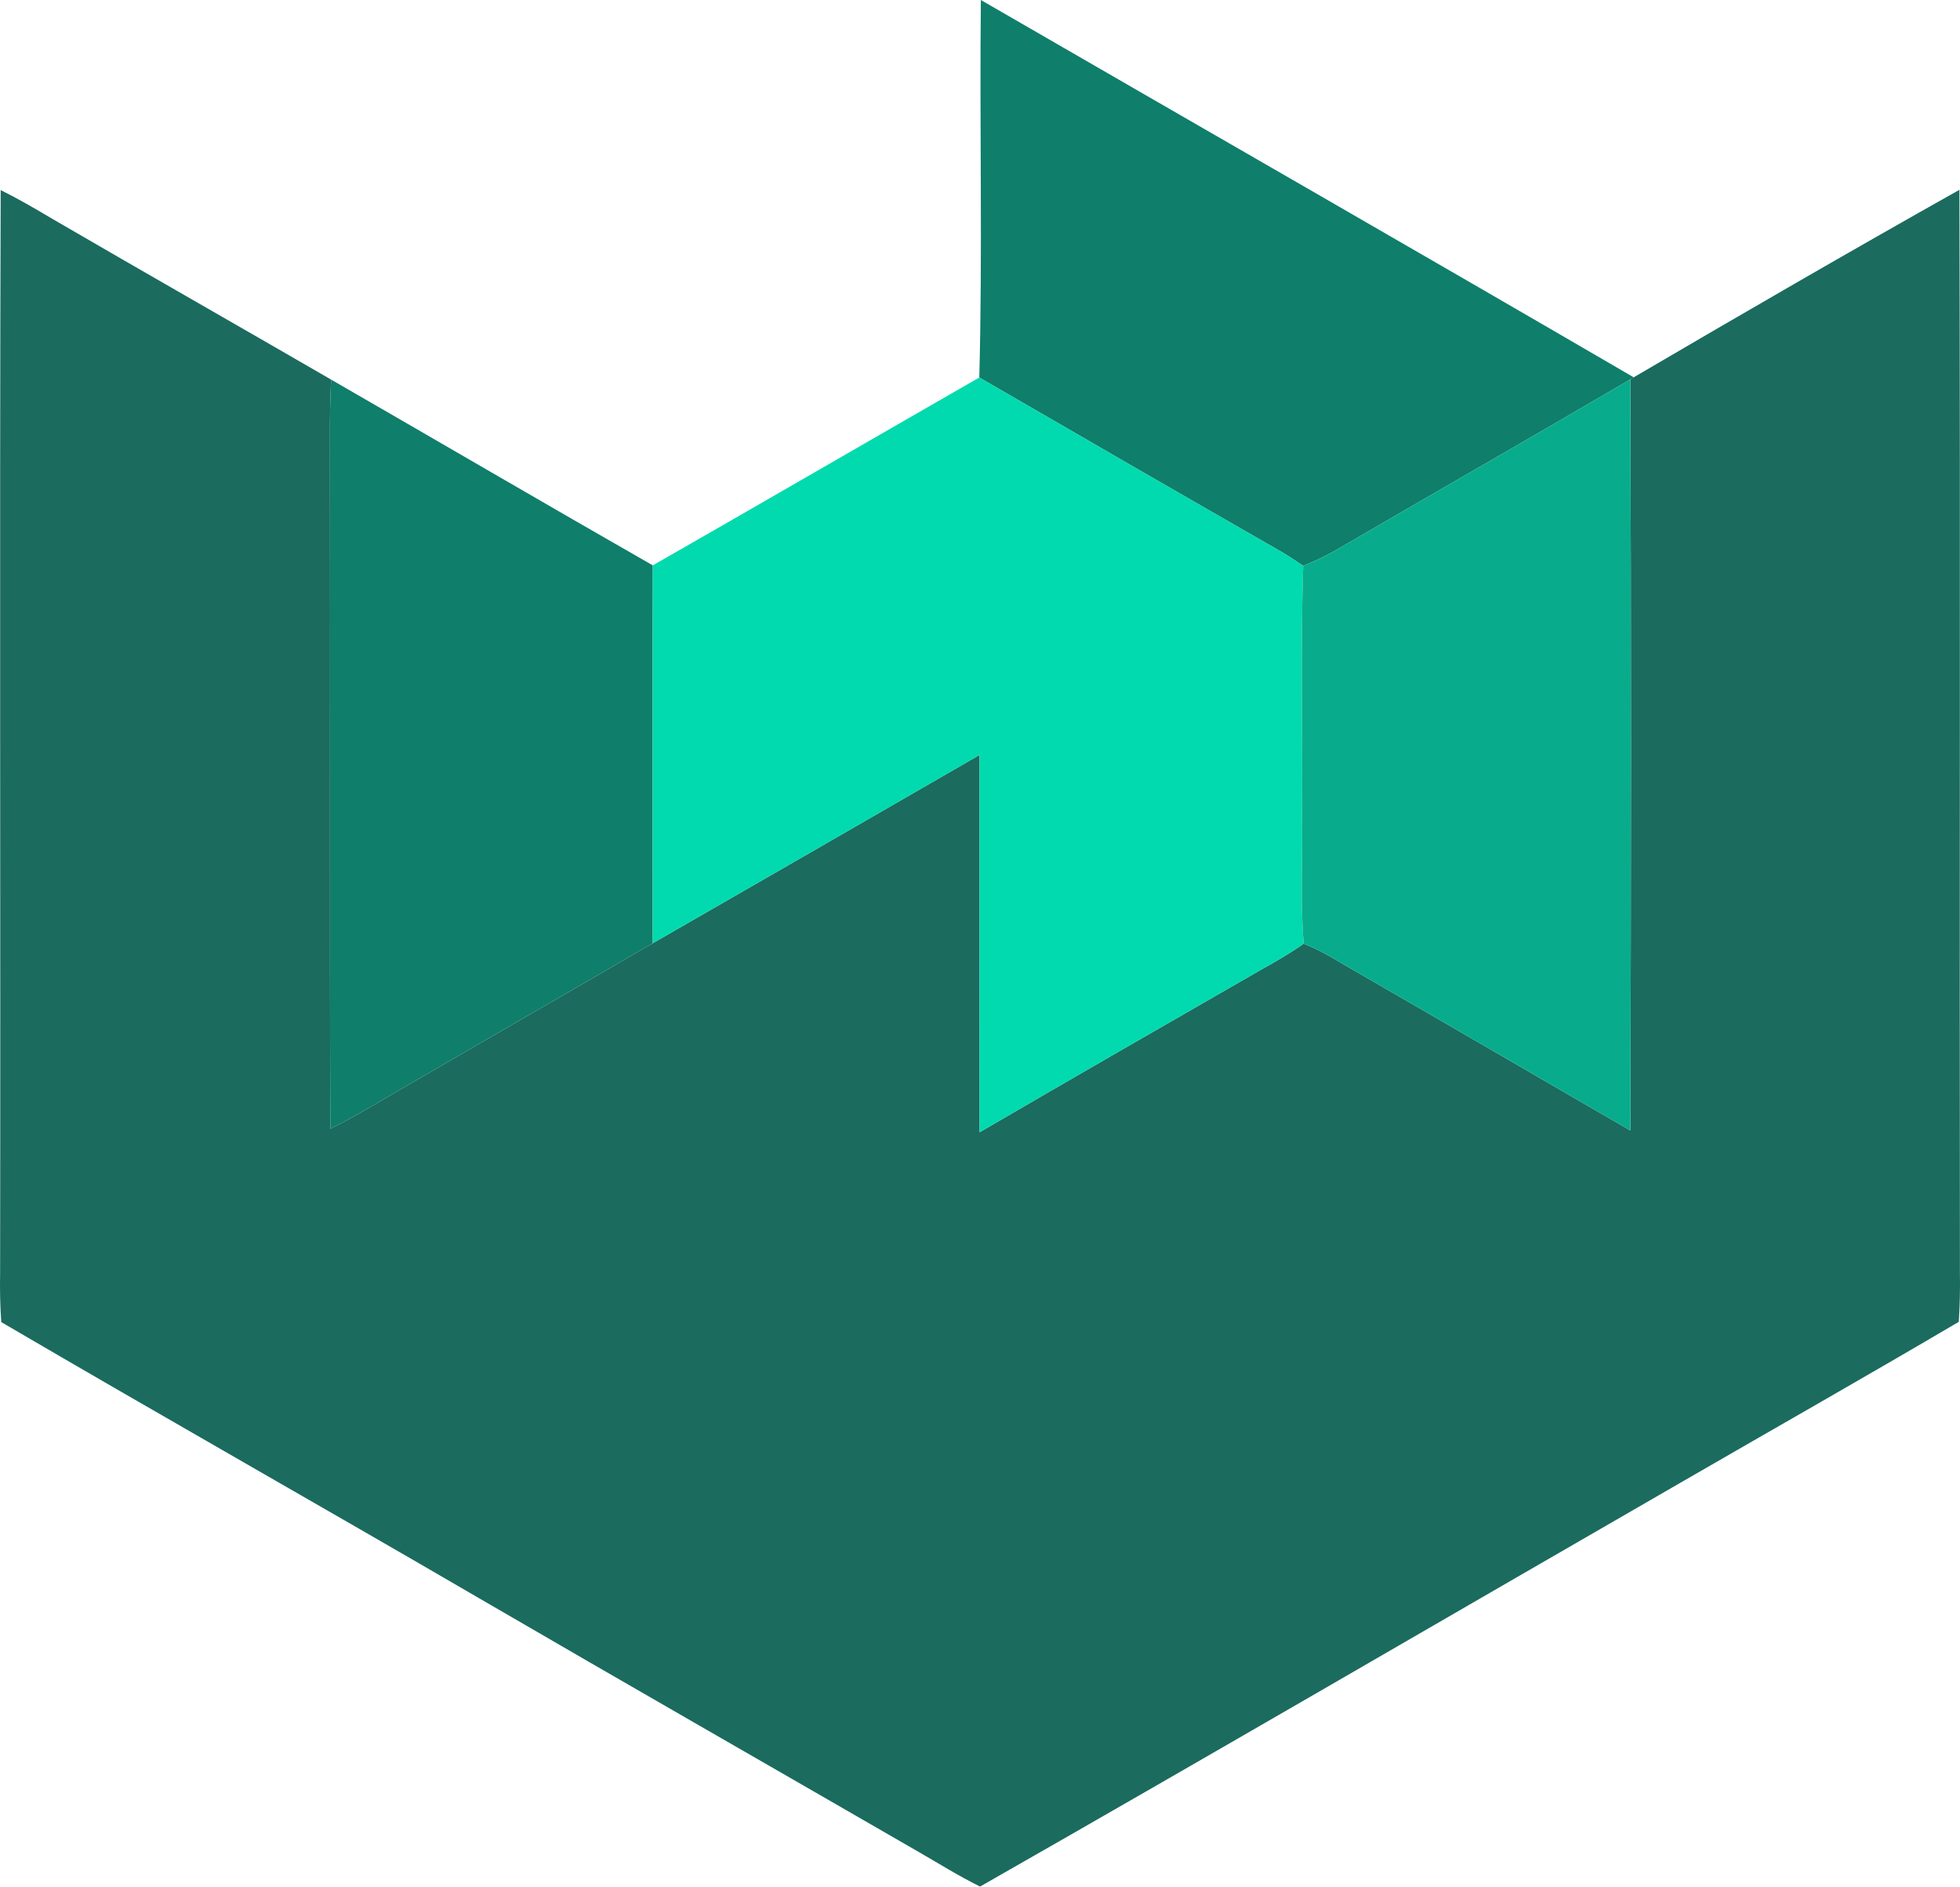
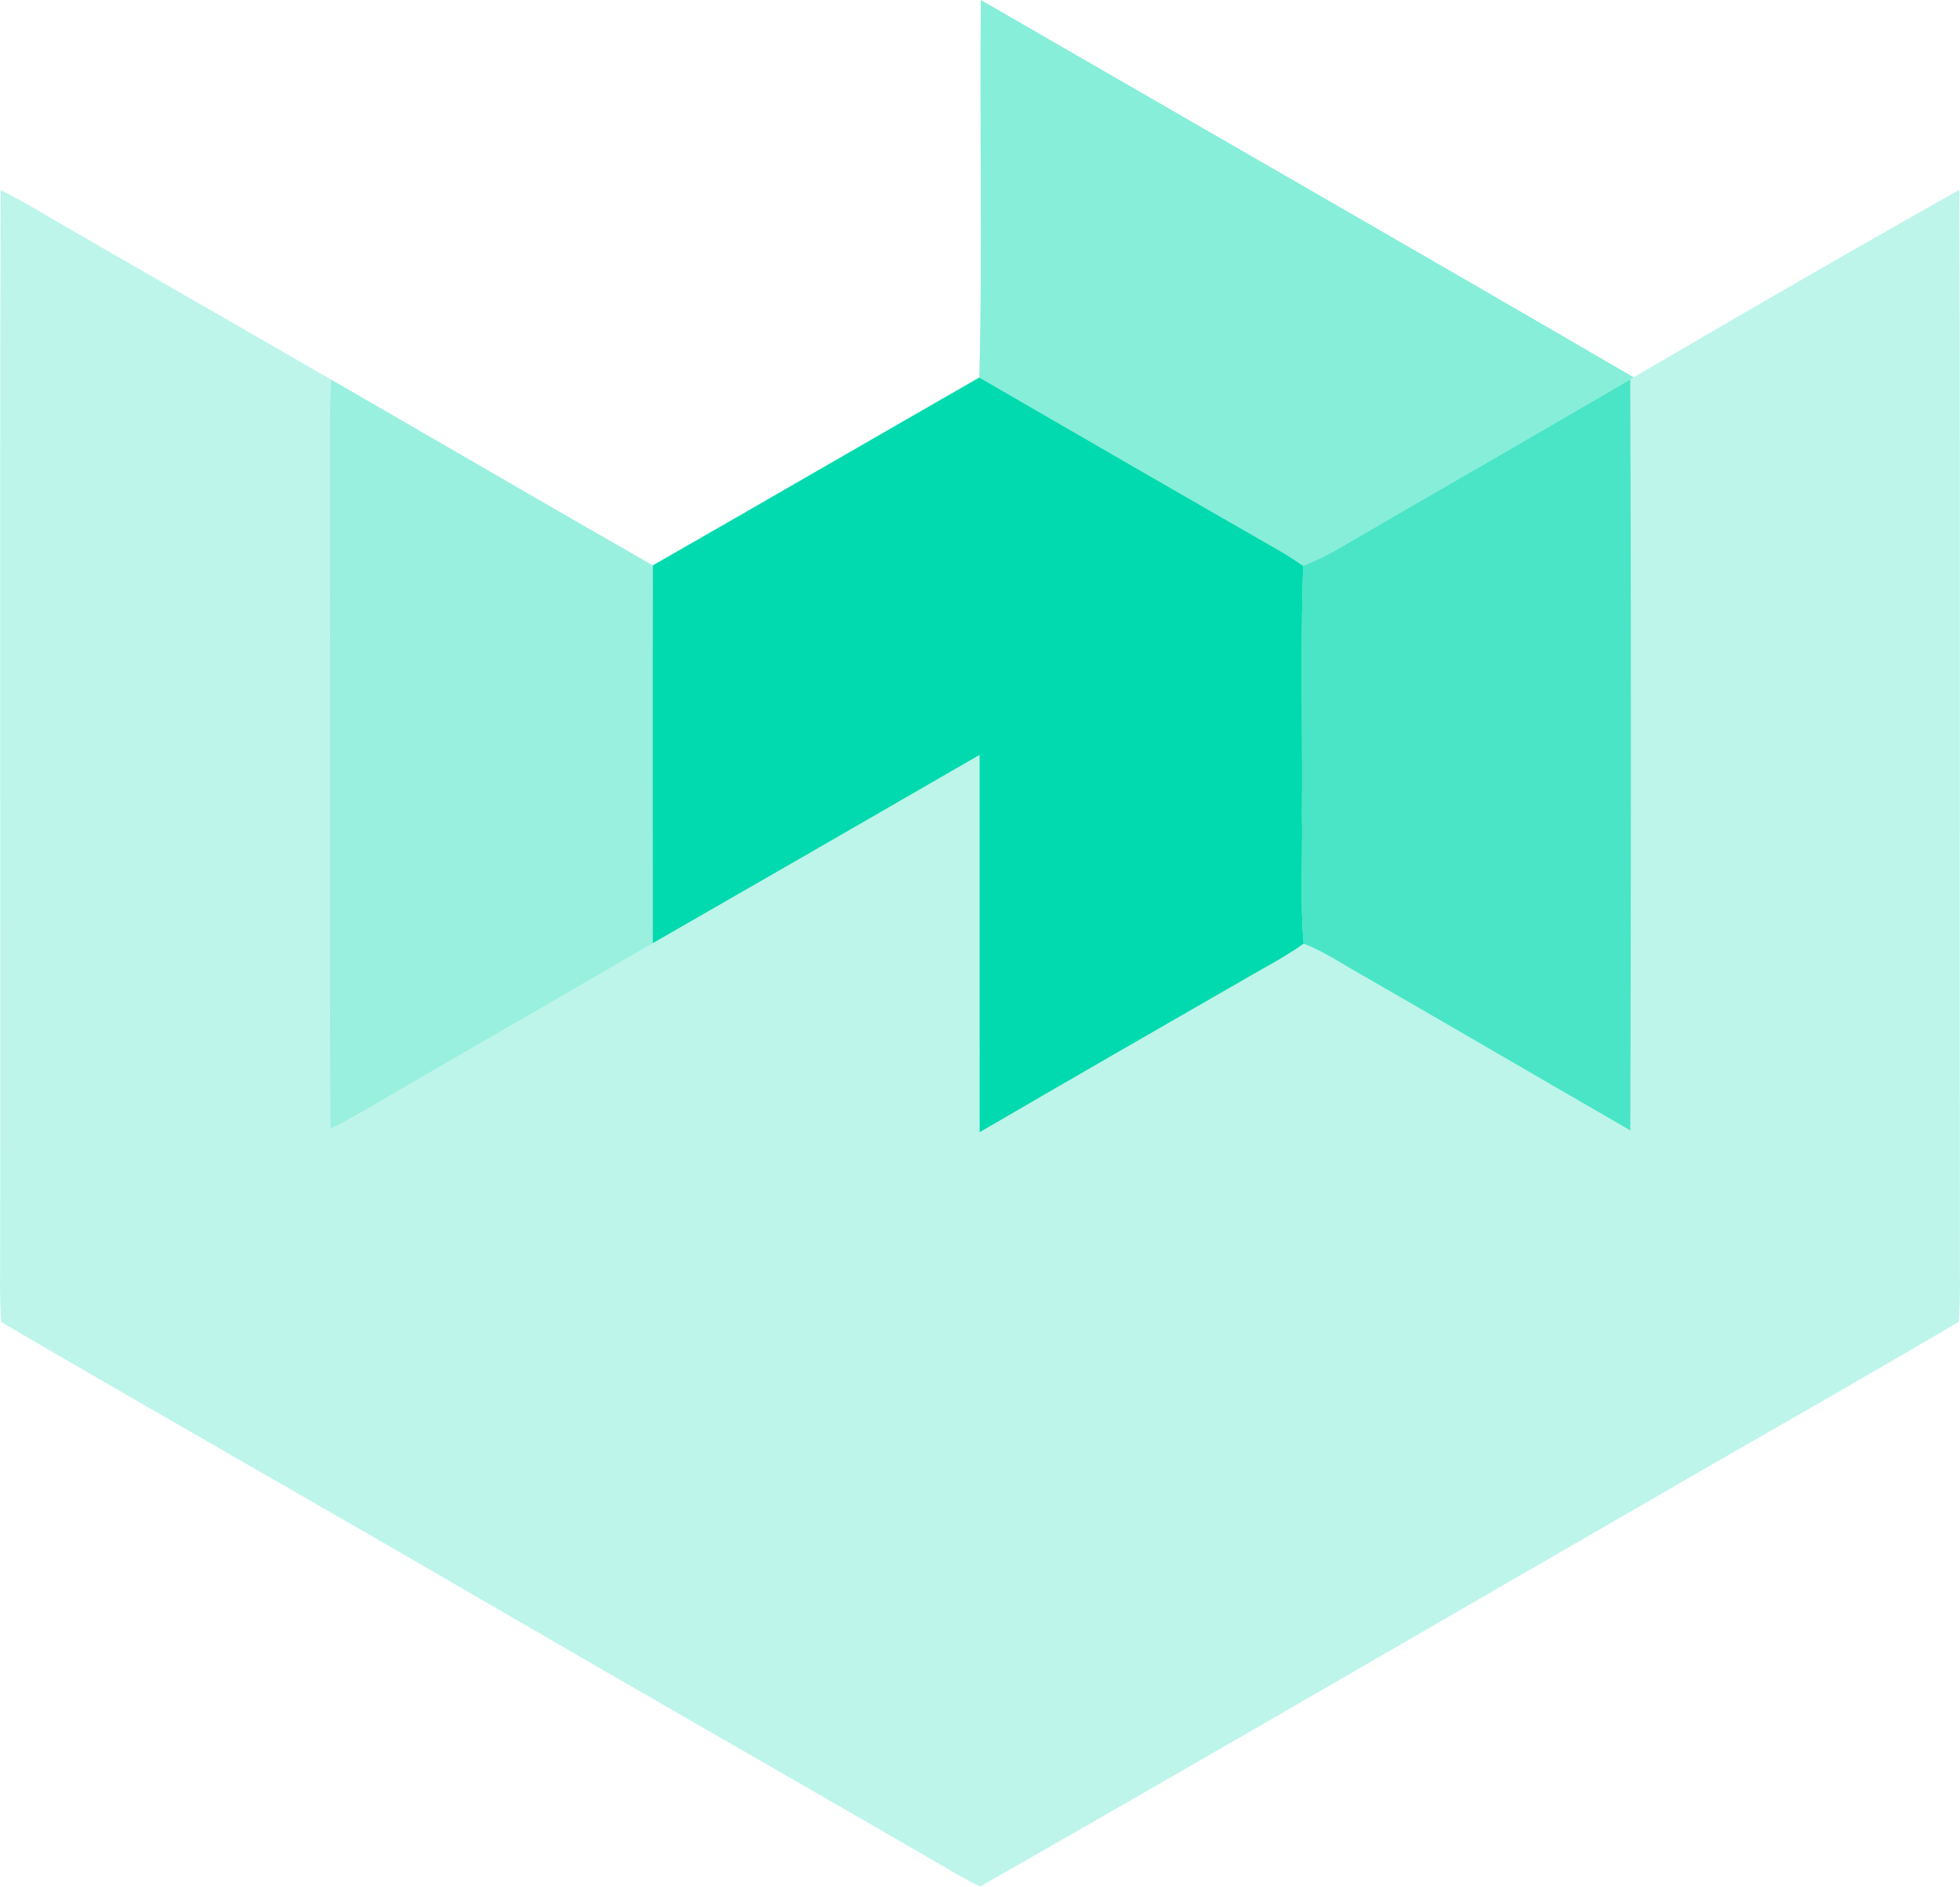
<svg xmlns="http://www.w3.org/2000/svg" id="svg14" height="300.75pt" width="312.441pt" viewBox="0 0 312.441 300.75" version="1.1">
  <defs id="defs18" />
-   <path style="display:inline;fill:#0f7e6a;fill-opacity:1" id="path4" d="m 156.358,0 c 34.69,20.06 69.45,39.99 104.07,60.15 l -0.54,0.33 c -15.6,9.14 -31.29,18.11 -46.91,27.21 -1.68,0.97 -3.44,1.78 -5.24,2.52 -1.14,-0.78 -2.29,-1.55 -3.48,-2.25 -16.07,-9.21 -32.12,-18.49 -48.15,-27.78 0.53,-20.03 0.03,-40.13 0.25,-60.18 z" />
-   <path style="display:inline;opacity:1;fill:#1b6b5e;fill-opacity:1" id="path6" d="m 0.108,30.3 c 2.81,1.4 5.52,2.97 8.22,4.58 14.78,8.6 29.65,17.06 44.45,25.63 -0.15,3.15 -0.21,6.29 -0.19,9.44 0.07,36.65 -0.07,73.35 0.07,109.99 3.01,-1.45 5.88,-3.16 8.75,-4.86 14.2,-8.26 28.44,-16.45 42.64,-24.71 17.38,-9.98 34.74,-19.99 52.1,-30.02 0.02,20.05 -0.02,40.1 0.01,60.15 14.9,-8.68 29.84,-17.28 44.79,-25.87 2.35,-1.31 4.68,-2.63 6.87,-4.2 3.25,1.28 6.06,3.19 9.09,4.89 14.35,8.26 28.65,16.62 42.99,24.9 0.11,-39.91 0.14,-79.83 -0.01,-119.74 l 0.54,-0.33 c 17.22,-10.09 34.52,-20.11 51.92,-29.89 0.16,57.54 0,115.14 0.08,172.69 0.04,2.6 -0.01,5.18 -0.18,7.77 -14.54,8.57 -29.23,16.9 -43.85,25.35 -37.31,21.51 -74.77,43.35 -112.17,64.68 -3.46,-1.71 -6.71,-3.76 -10.06,-5.68 -23.25,-13.43 -46.55,-26.76 -69.75,-40.26 -25.35,-14.77 -50.91,-29.23 -76.22,-44.05 -0.18,-2.61 -0.23,-5.2 -0.18,-7.81 0.09,-57.53 -0.1,-115.13 0.09,-172.65 z" />
-   <path style="fill:#0f7e6a;fill-opacity:1" id="path8" d="m 52.778,60.51 c 17.1,9.86 34.15,19.82 51.28,29.62 -0.04,20.08 -0.01,40.16 -0.01,60.24 -14.2,8.26 -28.44,16.45 -42.64,24.71 -2.87,1.7 -5.74,3.41 -8.75,4.86 -0.14,-36.64 0,-73.34 -0.07,-109.99 -0.02,-3.15 0.04,-6.29 0.19,-9.44 z" />
-   <path style="fill:#00daae;fill-opacity:1" id="path10" d="m 156.108,60.18 c 16.03,9.29 32.08,18.57 48.15,27.78 1.19,0.7 2.34,1.47 3.48,2.25 -0.44,13.23 -0.07,26.5 -0.19,39.74 0.13,6.81 -0.31,13.69 0.27,20.48 -2.19,1.57 -4.52,2.89 -6.87,4.2 -14.95,8.59 -29.89,17.19 -44.79,25.87 -0.03,-20.05 0.01,-40.1 -0.01,-60.15 -17.36,10.03 -34.72,20.04 -52.1,30.02 0,-20.08 -0.03,-40.16 0.01,-60.24 17.38,-9.94 34.69,-19.99 52.05,-29.95 z" />
-   <path style="fill:#08ac8c;fill-opacity:1" id="path12" d="m 259.888,60.48 c 0.15,39.91 0.12,79.83 0.01,119.74 -14.34,-8.28 -28.64,-16.64 -42.99,-24.9 -3.03,-1.7 -5.84,-3.61 -9.09,-4.89 -0.58,-6.79 -0.14,-13.67 -0.27,-20.48 0.12,-13.24 -0.25,-26.51 0.19,-39.74 1.8,-0.74 3.56,-1.55 5.24,-2.52 15.62,-9.1 31.31,-18.07 46.91,-27.21 z" />
+   <path style="display:inline;fill:#00daae;fill-opacity:1;opacity:0.47" id="path4" d="m 156.358,0 c 34.69,20.06 69.45,39.99 104.07,60.15 l -0.54,0.33 c -15.6,9.14 -31.29,18.11 -46.91,27.21 -1.68,0.97 -3.44,1.78 -5.24,2.52 -1.14,-0.78 -2.29,-1.55 -3.48,-2.25 -16.07,-9.21 -32.12,-18.49 -48.15,-27.78 0.53,-20.03 0.03,-40.13 0.25,-60.18 z" />
+   <path style="display:inline;opacity:0.26;fill:#00daae;fill-opacity:1" id="path6" d="m 0.108,30.3 c 2.81,1.4 5.52,2.97 8.22,4.58 14.78,8.6 29.65,17.06 44.45,25.63 -0.15,3.15 -0.21,6.29 -0.19,9.44 0.07,36.65 -0.07,73.35 0.07,109.99 3.01,-1.45 5.88,-3.16 8.75,-4.86 14.2,-8.26 28.44,-16.45 42.64,-24.71 17.38,-9.98 34.74,-19.99 52.1,-30.02 0.02,20.05 -0.02,40.1 0.01,60.15 14.9,-8.68 29.84,-17.28 44.79,-25.87 2.35,-1.31 4.68,-2.63 6.87,-4.2 3.25,1.28 6.06,3.19 9.09,4.89 14.35,8.26 28.65,16.62 42.99,24.9 0.11,-39.91 0.14,-79.83 -0.01,-119.74 l 0.54,-0.33 c 17.22,-10.09 34.52,-20.11 51.92,-29.89 0.16,57.54 0,115.14 0.08,172.69 0.04,2.6 -0.01,5.18 -0.18,7.77 -14.54,8.57 -29.23,16.9 -43.85,25.35 -37.31,21.51 -74.77,43.35 -112.17,64.68 -3.46,-1.71 -6.71,-3.76 -10.06,-5.68 -23.25,-13.43 -46.55,-26.76 -69.75,-40.26 -25.35,-14.77 -50.91,-29.23 -76.22,-44.05 -0.18,-2.61 -0.23,-5.2 -0.18,-7.81 0.09,-57.53 -0.1,-115.13 0.09,-172.65 z" />
+   <path style="fill:#00daae;fill-opacity:1;opacity:0.399" id="path8" d="m 52.778,60.51 c 17.1,9.86 34.15,19.82 51.28,29.62 -0.04,20.08 -0.01,40.16 -0.01,60.24 -14.2,8.26 -28.44,16.45 -42.64,24.71 -2.87,1.7 -5.74,3.41 -8.75,4.86 -0.14,-36.64 0,-73.34 -0.07,-109.99 -0.02,-3.15 0.04,-6.29 0.19,-9.44 z" />
+   <path style="fill:#00daae;fill-opacity:1;opacity:1" id="path10" d="m 156.108,60.18 c 16.03,9.29 32.08,18.57 48.15,27.78 1.19,0.7 2.34,1.47 3.48,2.25 -0.44,13.23 -0.07,26.5 -0.19,39.74 0.13,6.81 -0.31,13.69 0.27,20.48 -2.19,1.57 -4.52,2.89 -6.87,4.2 -14.95,8.59 -29.89,17.19 -44.79,25.87 -0.03,-20.05 0.01,-40.1 -0.01,-60.15 -17.36,10.03 -34.72,20.04 -52.1,30.02 0,-20.08 -0.03,-40.16 0.01,-60.24 17.38,-9.94 34.69,-19.99 52.05,-29.95 z" />
+   <path style="fill:#00daae;fill-opacity:1;opacity:0.709" id="path12" d="m 259.888,60.48 c 0.15,39.91 0.12,79.83 0.01,119.74 -14.34,-8.28 -28.64,-16.64 -42.99,-24.9 -3.03,-1.7 -5.84,-3.61 -9.09,-4.89 -0.58,-6.79 -0.14,-13.67 -0.27,-20.48 0.12,-13.24 -0.25,-26.51 0.19,-39.74 1.8,-0.74 3.56,-1.55 5.24,-2.52 15.62,-9.1 31.31,-18.07 46.91,-27.21 z" />
</svg>
